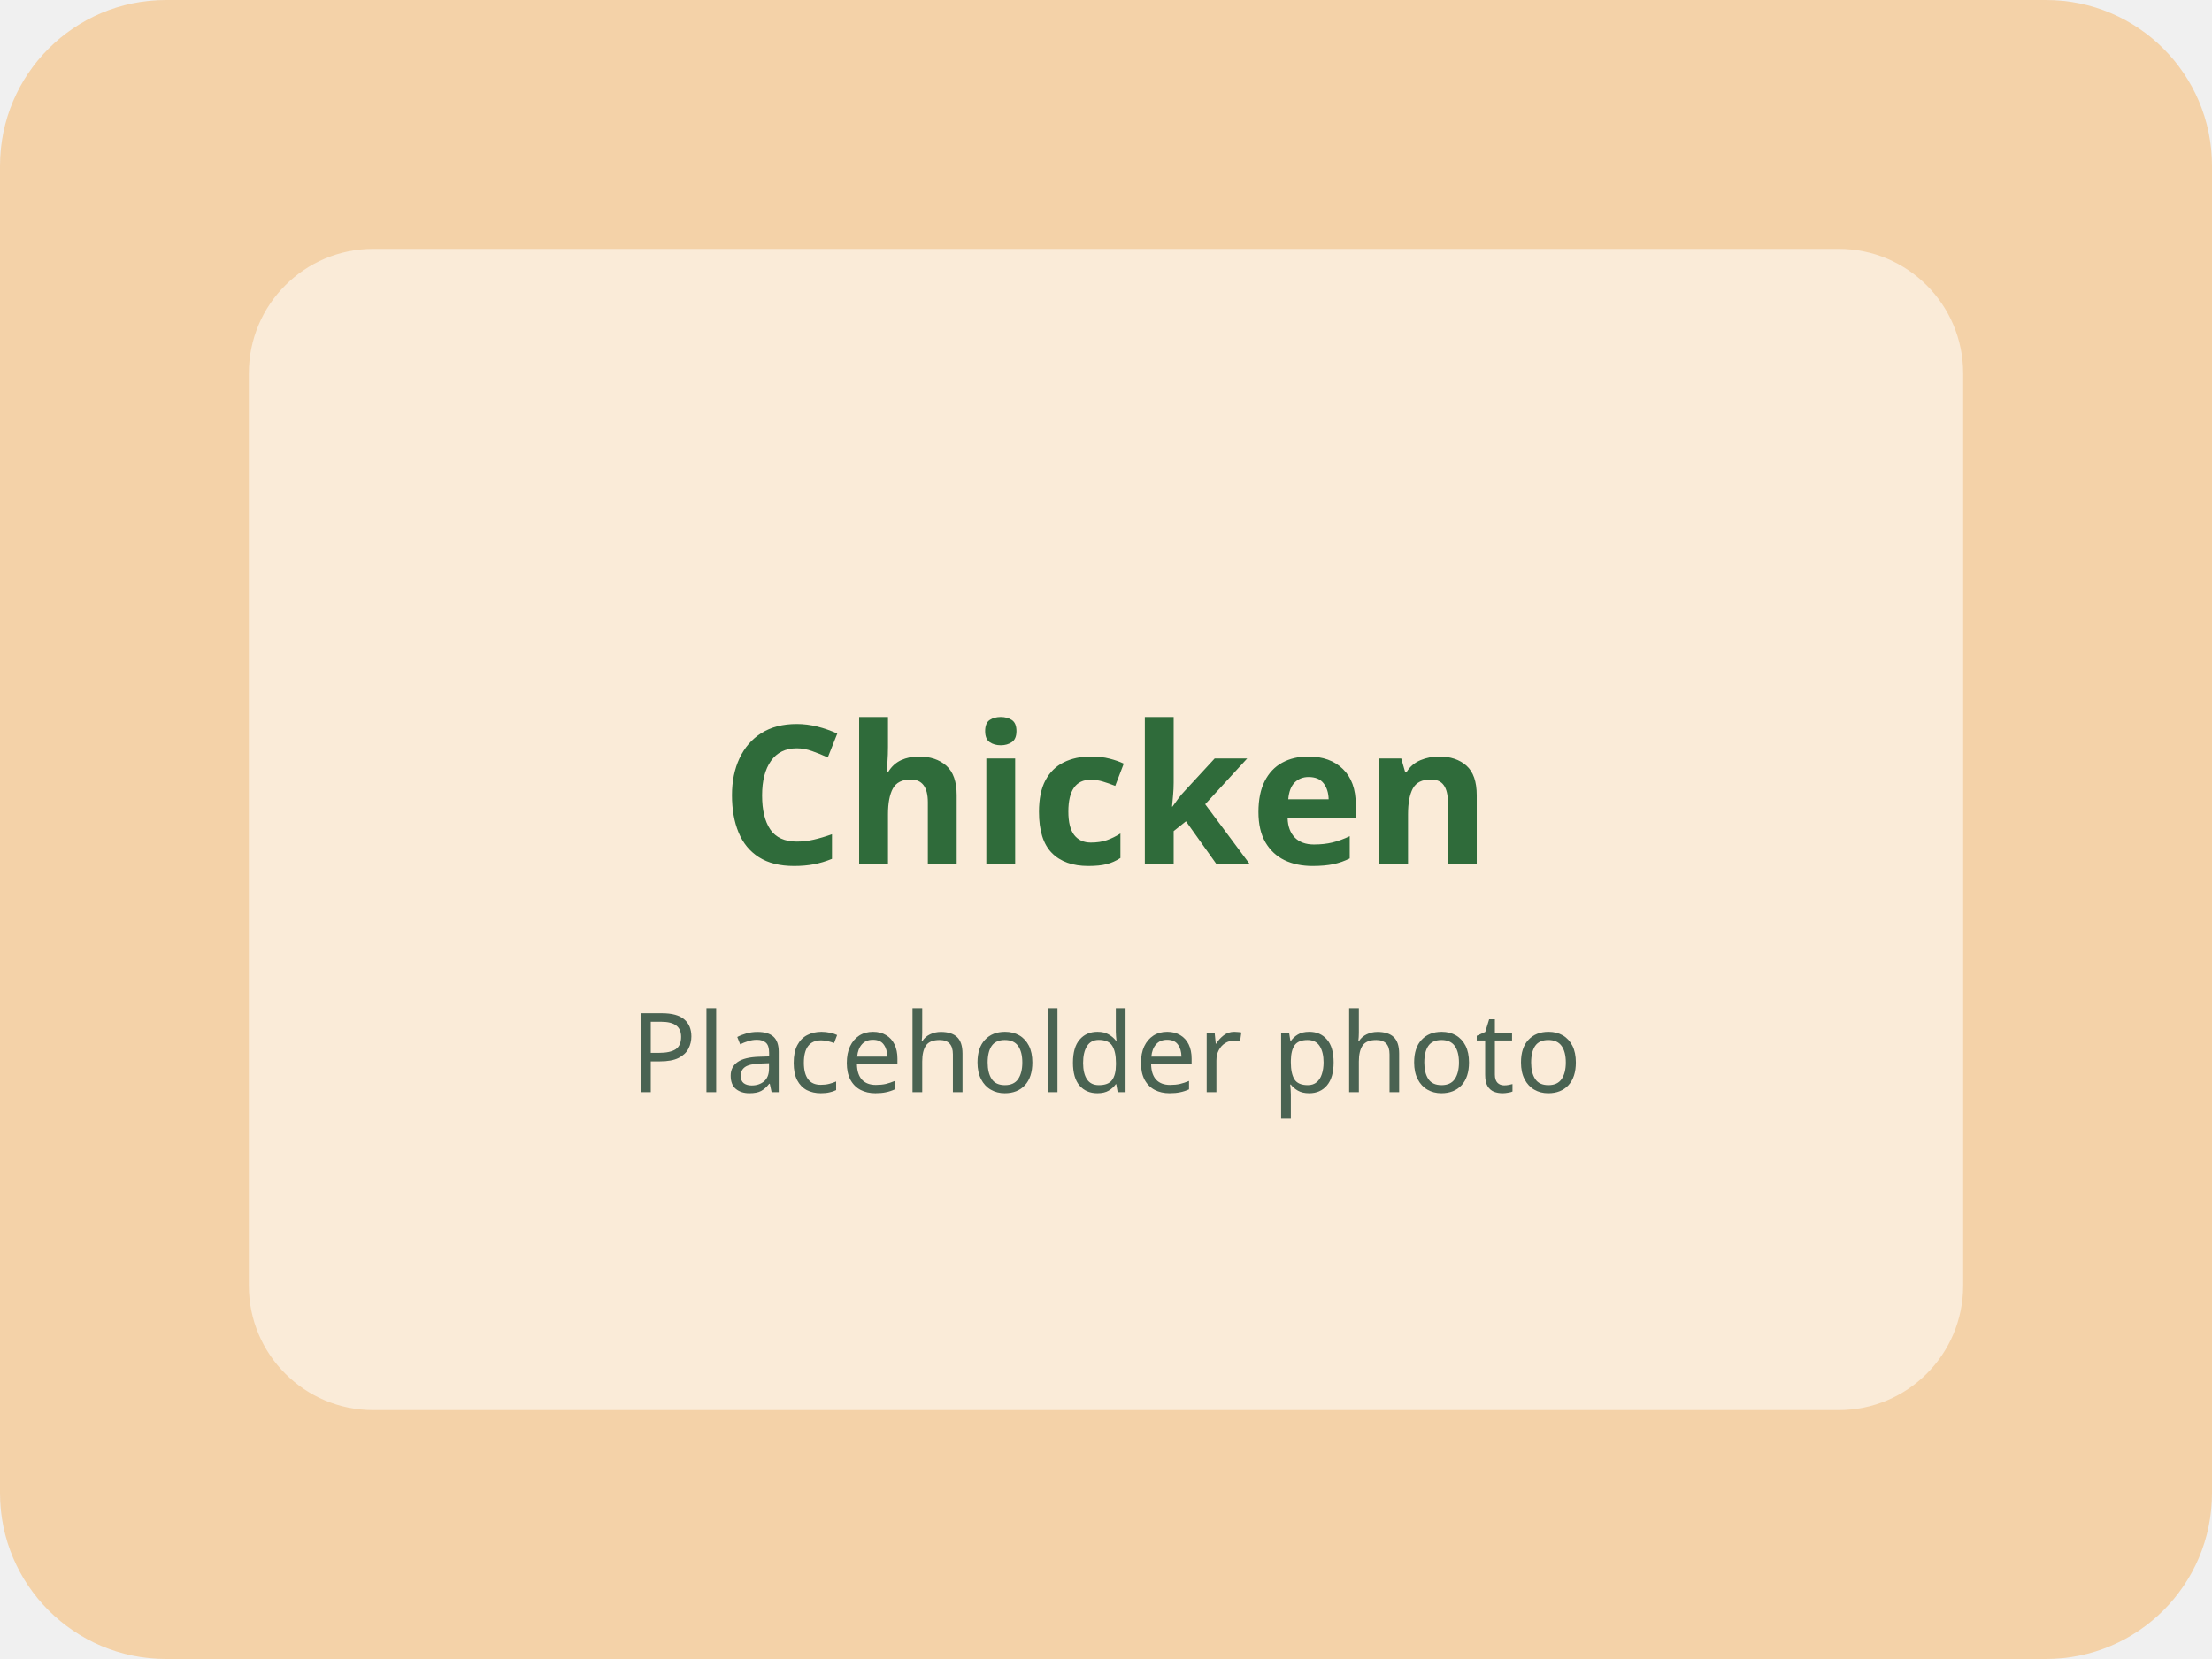
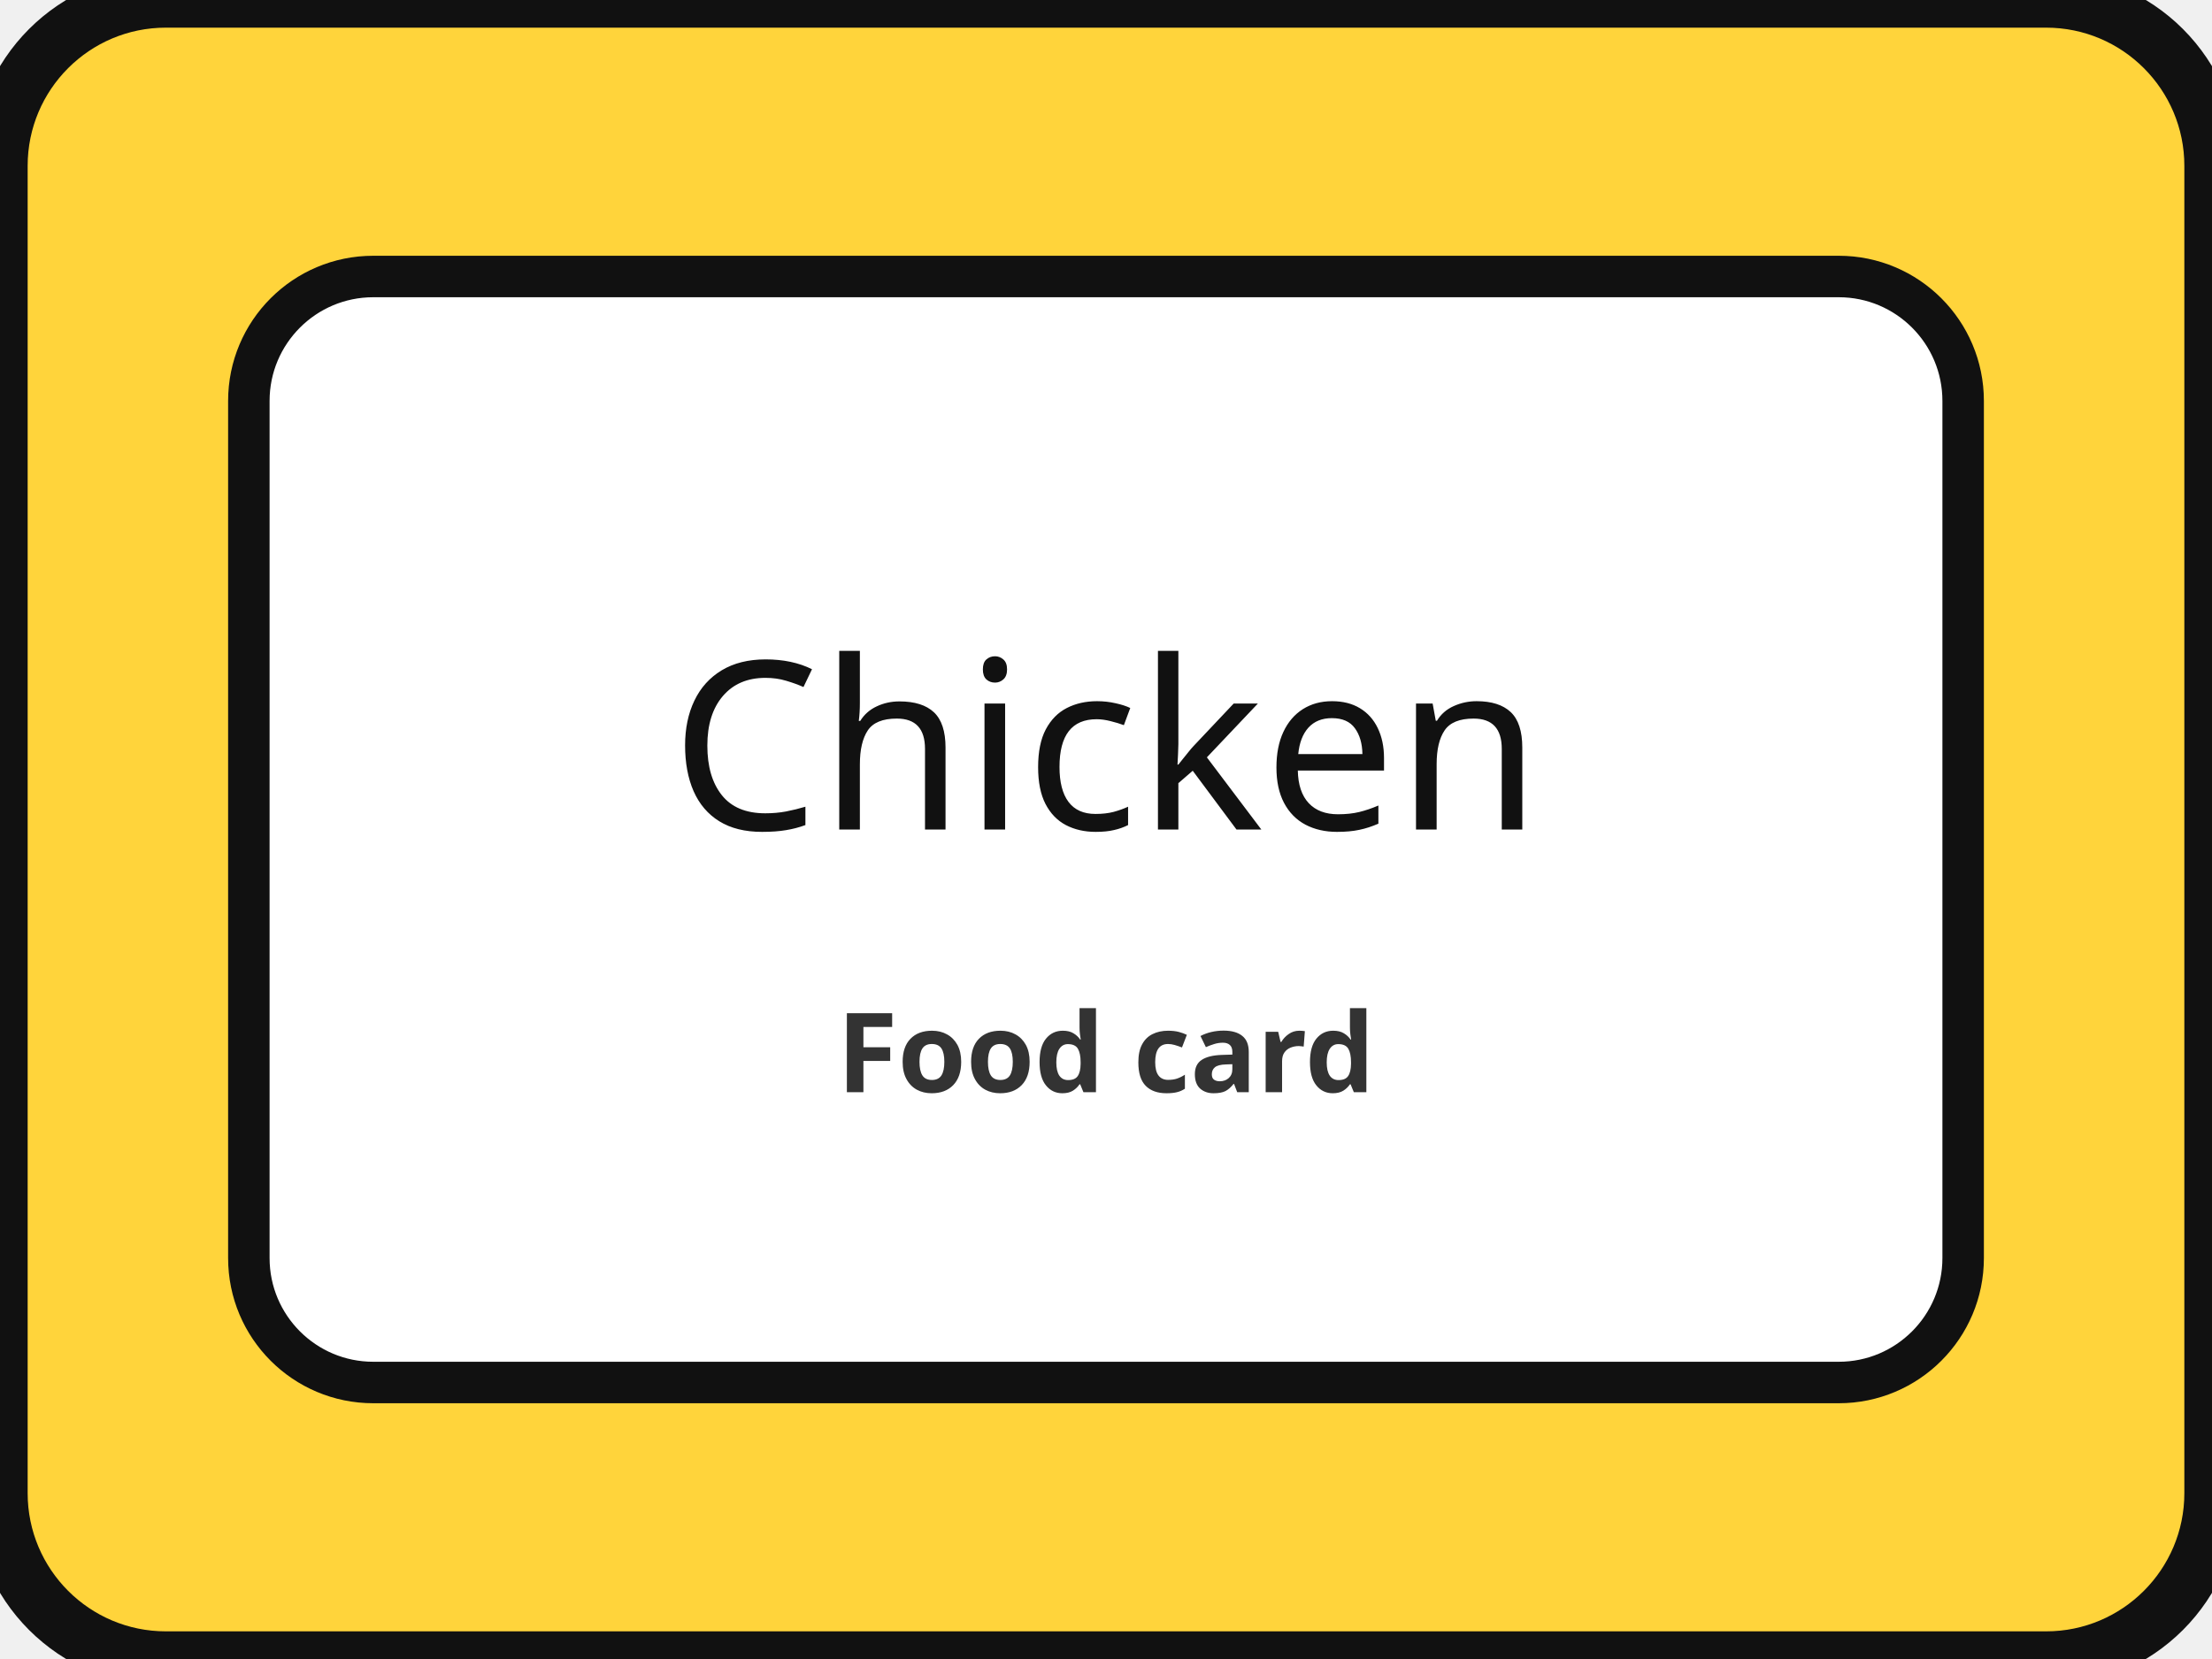
- <svg xmlns="http://www.w3.org/2000/svg" viewBox="0 0 320 240" role="img" aria-label="Chicken placeholder">
-   <rect width="320" height="240" rx="24" fill="#f4d2a8" />
-   <rect x="36" y="36" width="248" height="168" rx="18" fill="#fff" fill-opacity="0.55" />
-   <text x="160" y="125" text-anchor="middle" font-family="Trebuchet MS,sans-serif" font-size="28" font-weight="700" fill="#2f6b3a">Chicken</text>
-   <text x="160" y="158" text-anchor="middle" font-family="Trebuchet MS,sans-serif" font-size="16" fill="#4a6352">Placeholder photo</text>
+ <svg xmlns="http://www.w3.org/2000/svg" viewBox="0 0 320 240" role="img" aria-label="Chicken">
+   <rect width="320" height="240" rx="24" fill="#FFD43B" stroke="#111" stroke-width="8" />
+   <rect x="36" y="40" width="248" height="160" rx="18" fill="#fff" stroke="#111" stroke-width="6" />
+   <text x="160" y="120" text-anchor="middle" font-family="Archivo Black, Nunito, sans-serif" font-size="34" fill="#111">Chicken</text>
+   <text x="160" y="158" text-anchor="middle" font-family="Nunito, sans-serif" font-size="16" font-weight="800" fill="#333">Food card</text>
</svg>
